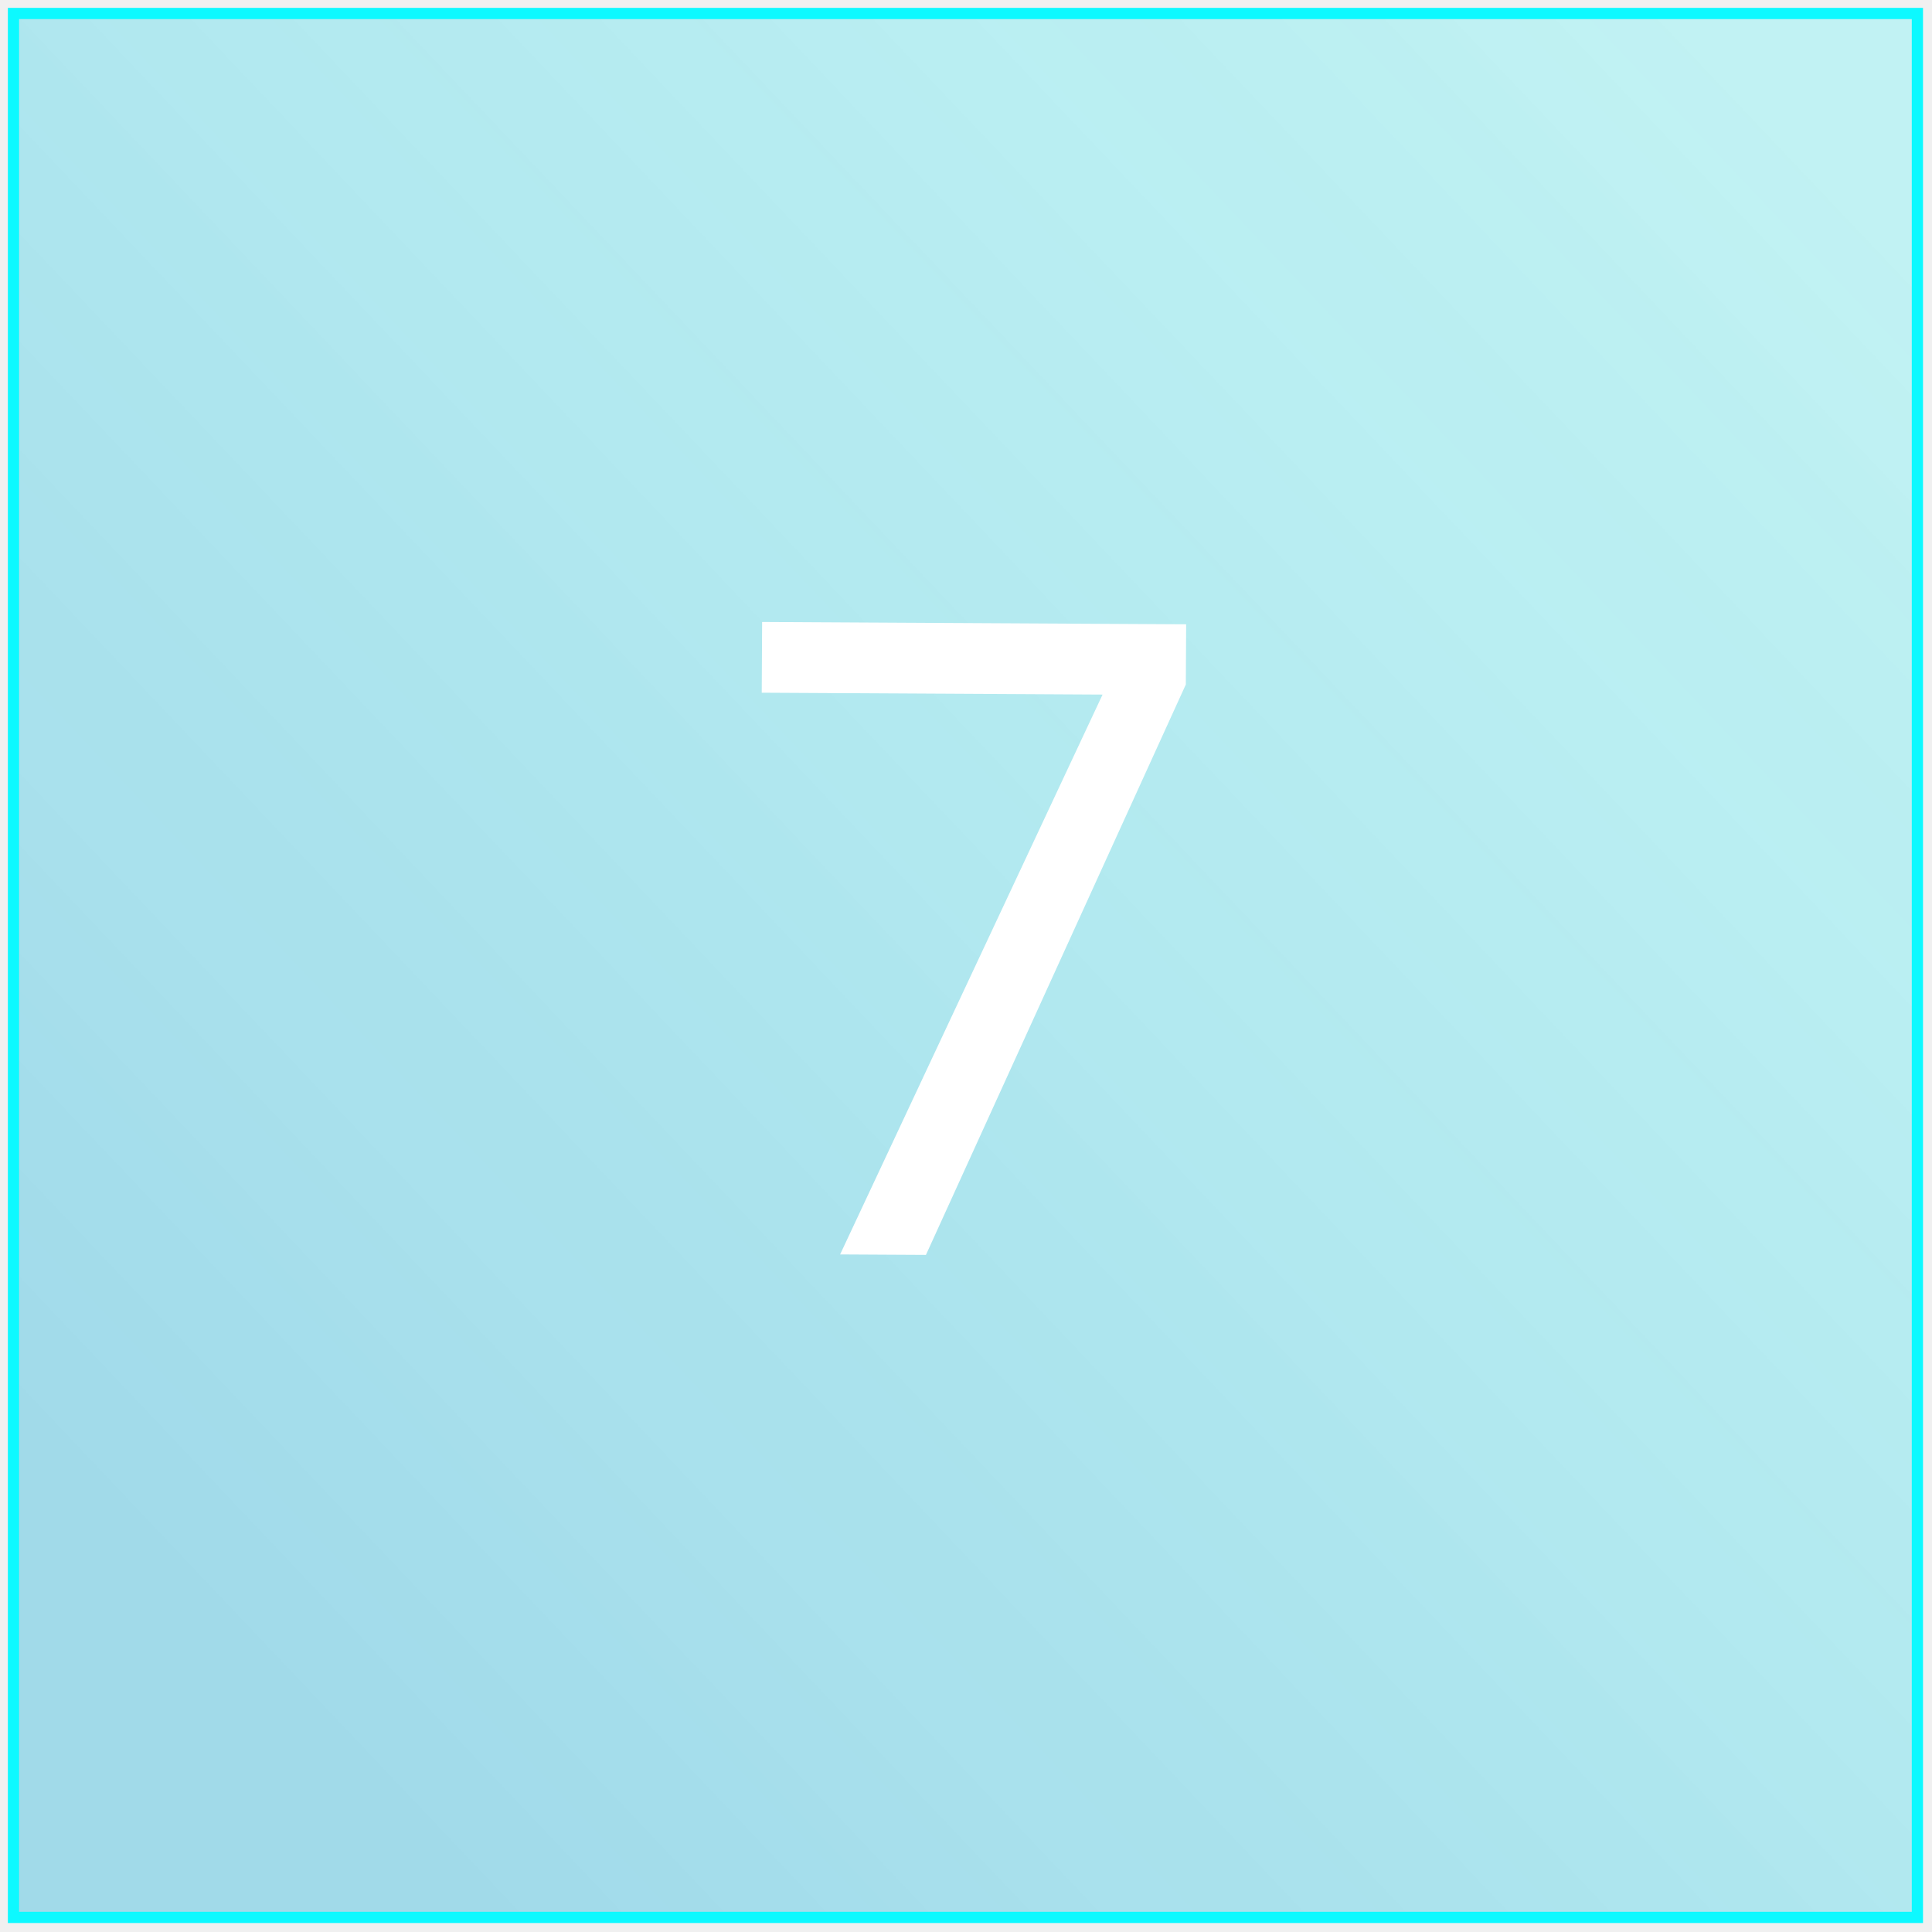
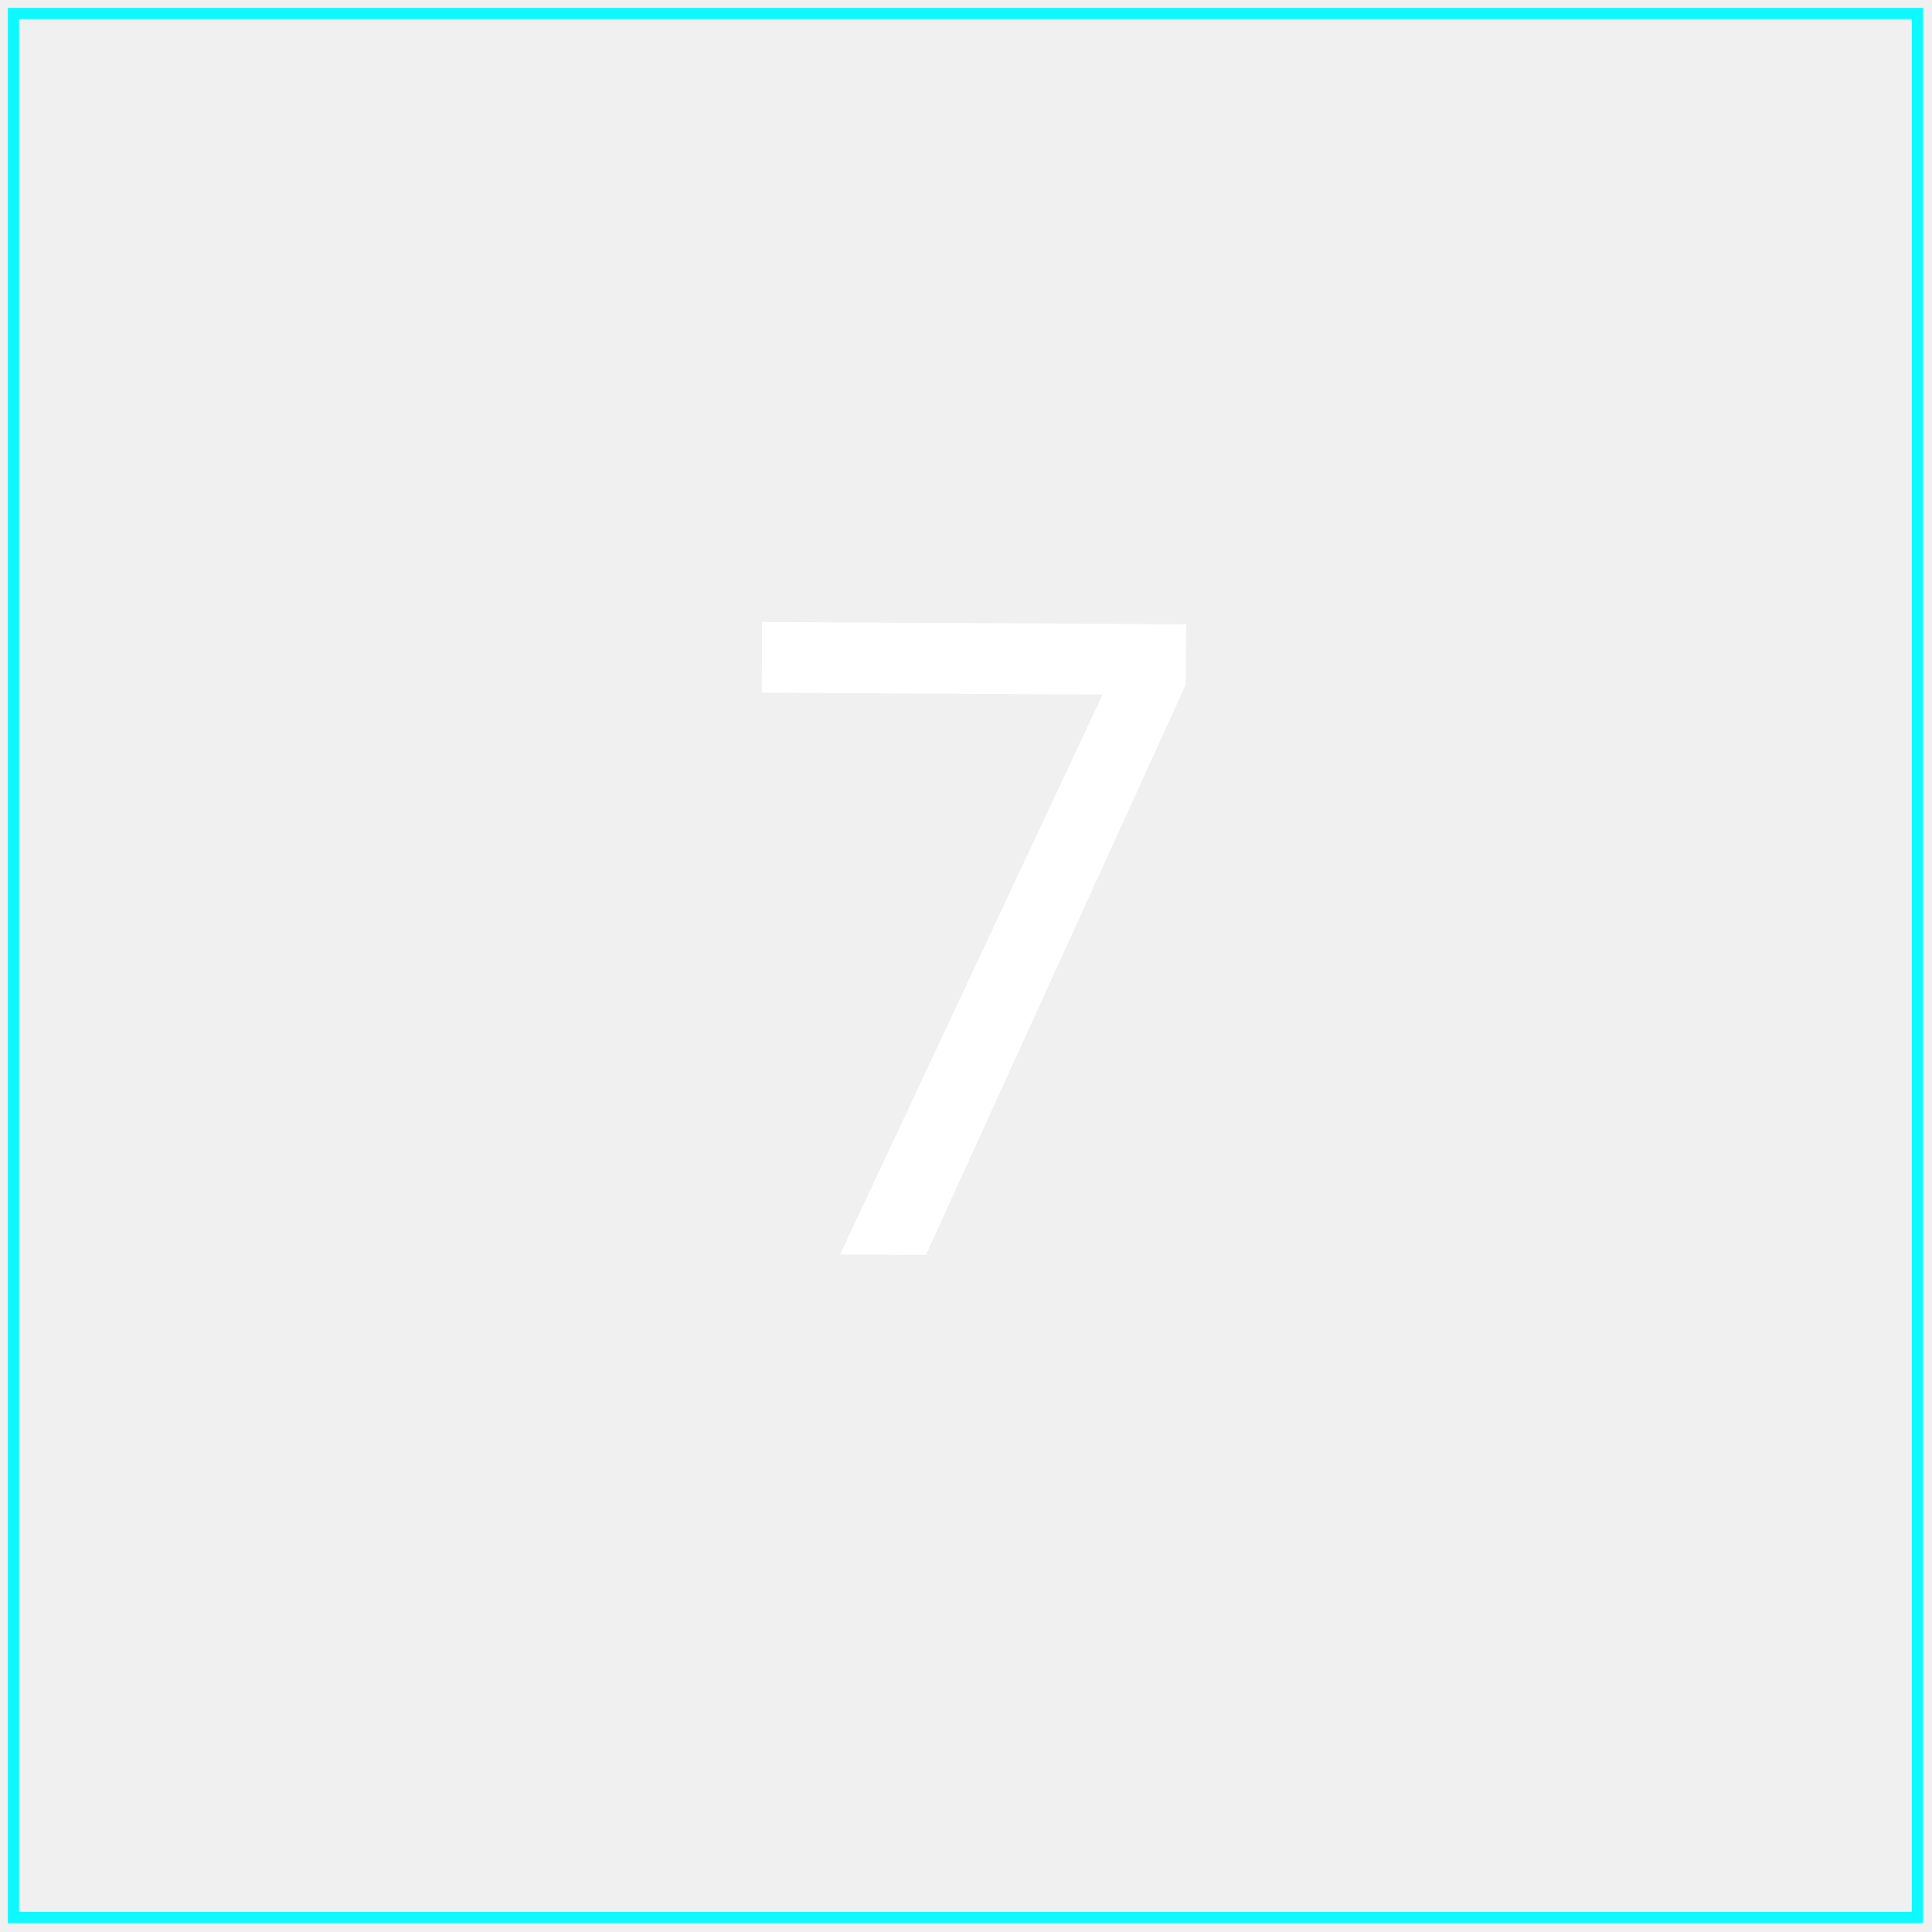
- <svg xmlns="http://www.w3.org/2000/svg" version="1.1" id="Inactive" x="0px" y="0px" viewBox="0 0 172 172" style="enable-background:new 0 0 172 172;" xml:space="preserve">
+ <svg xmlns="http://www.w3.org/2000/svg" version="1.1" id="Active" x="0px" y="0px" viewBox="0 0 172 172" style="enable-background:new 0 0 172 172;" xml:space="preserve">
  <style type="text/css">
- 	.st0{opacity:0.35;fill:url(#SVGID_1_);}
- 	.st1{fill:#FFFFFF;}
- 	.st2{font-family:'Roboto-Light';}
- 	.st3{font-size:78.817px;}
- 	.st4{fill:none;stroke:#0DF9FF;stroke-miterlimit:10;}
+ 	.st0{fill:#FFFFFF;}
+ 	.st1{font-family:'Roboto-Light';}
+ 	.st2{font-size:78.817px;}
+ 	.st3{fill:none;stroke:#0DF9FF;stroke-miterlimit:10;}
</style>
  <switch>
    <g>
      <g>
-         <linearGradient id="SVGID_1_" gradientUnits="userSpaceOnUse" x1="-0.957" y1="168.454" x2="172.957" y2="3.546">
-           <stop offset="0.136" style="stop-color:#00ADDC;stop-opacity:0.94" />
-           <stop offset="0.933" style="stop-color:#0DF9FF;stop-opacity:0.6" />
-         </linearGradient>
-         <rect x="1.2" y="1.2" class="st0" width="169.5" height="169.5" />
-         <text transform="matrix(1 5.460000e-03 -5.460000e-03 1 64.0738 111.6201)" class="st1 st2 st3">7</text>
-         <rect x="1.2" y="1.2" class="st4" width="169.5" height="169.5" />
+         <text transform="matrix(1 5.460000e-03 -5.460000e-03 1 64.0738 111.6201)" class="st0 st1 st2">7</text>
+         <rect x="1.2" y="1.2" class="st3" width="169.5" height="169.5" />
      </g>
    </g>
  </switch>
</svg>
